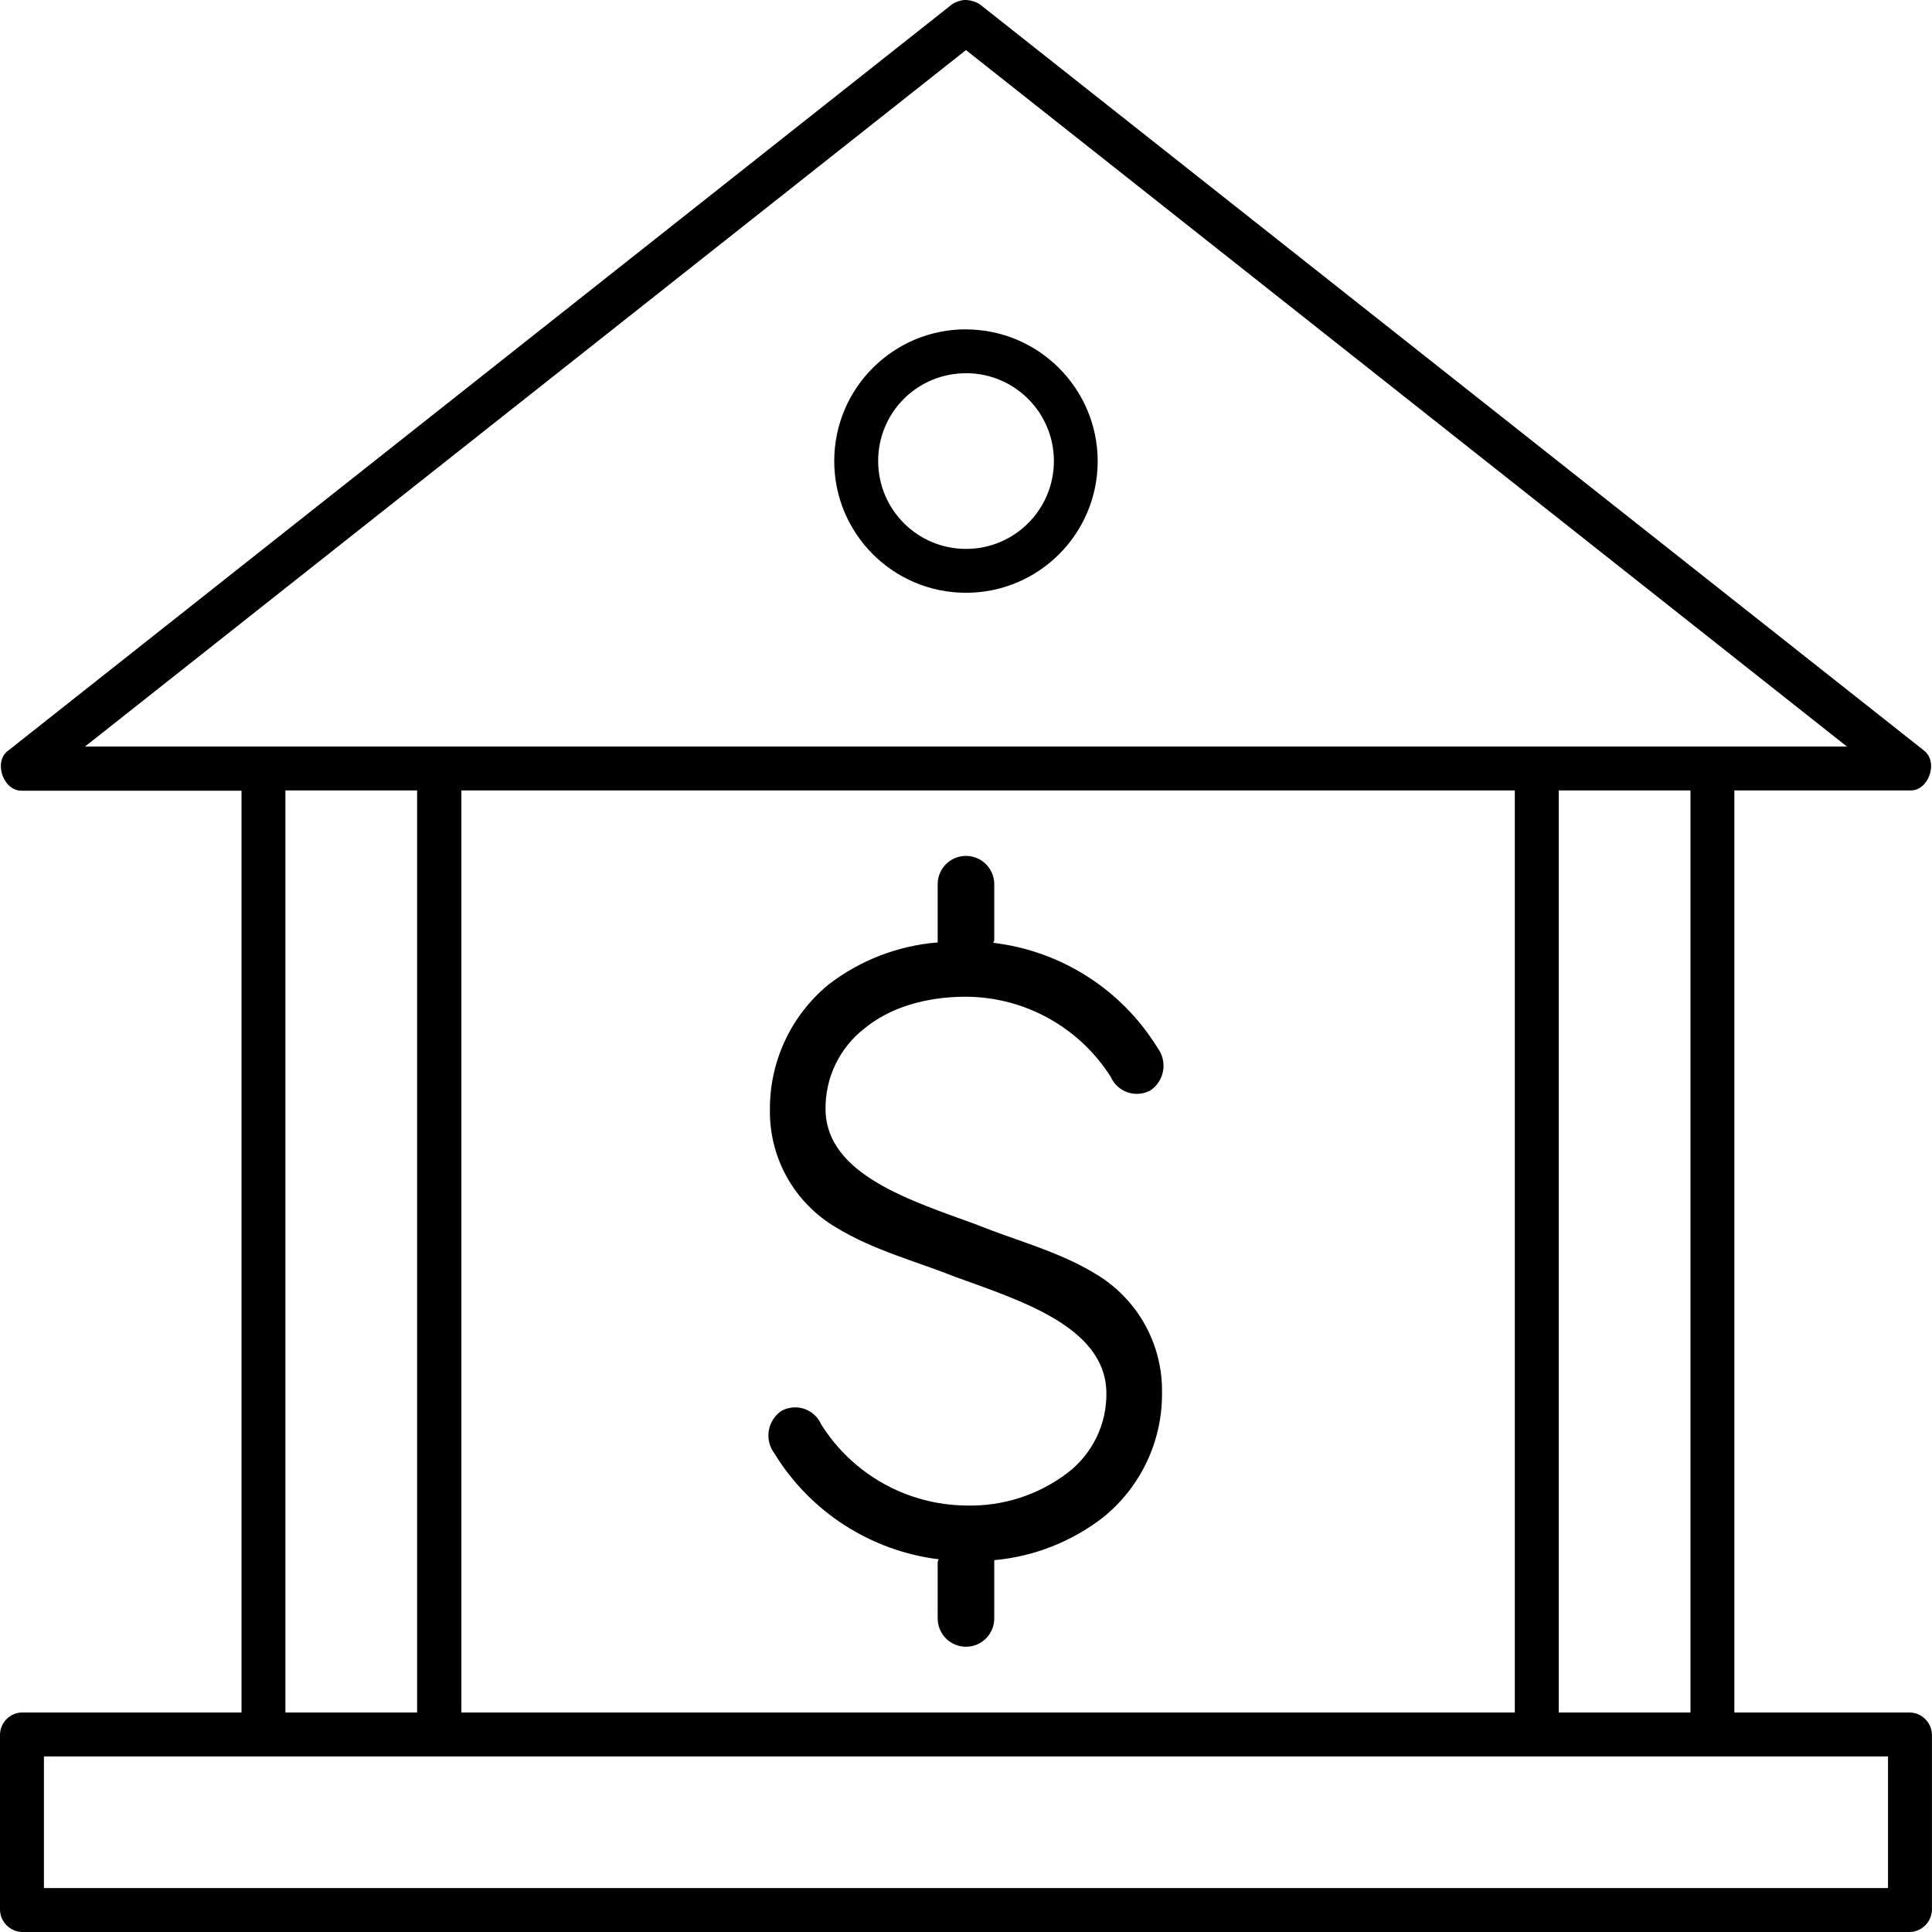
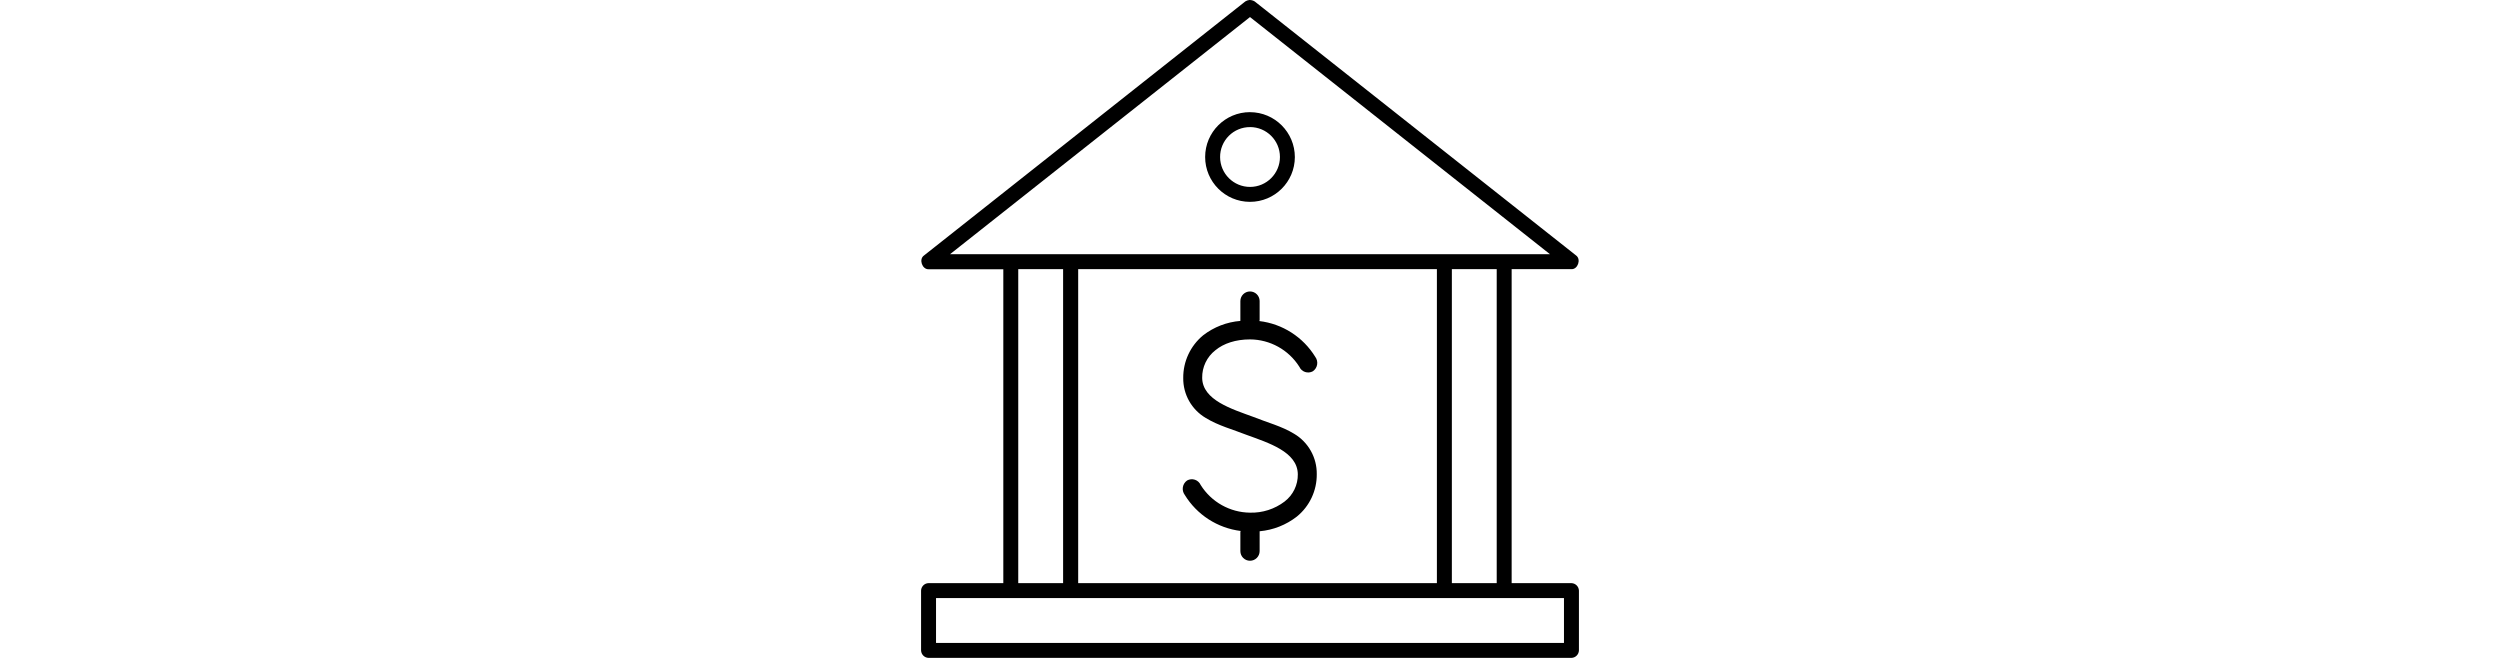
- <svg xmlns="http://www.w3.org/2000/svg" viewBox="0 0 288.92 288.93">
+ <svg xmlns="http://www.w3.org/2000/svg" width="141.21px" height="37.16px" viewBox="0 0 288.92 288.93">
  <g id="Capa_2" data-name="Capa 2">
    <g id="Capa_1-2" data-name="Capa 1">
      <path d="M144.15,0a4.32,4.32,0,0,0-1.74.62L1.23,112.25c-2.28,1.64-.75,6.08,2.05,6H36.12V256.1H3.28A3.37,3.37,0,0,0,0,259.38v26.27a3.4,3.4,0,0,0,3.28,3.28H285.64a3.4,3.4,0,0,0,3.28-3.28V259.38a3.4,3.4,0,0,0-3.28-3.28H259.37V118.21h26.27c2.8.12,4.33-4.32,2.05-6L146.51.63A4.2,4.2,0,0,0,144.15,0Zm.31,7.49L276.2,111.64H12.72Zm0,41.76A19.7,19.7,0,1,0,164.16,69,19.75,19.75,0,0,0,144.46,49.26Zm0,6.56A13.14,13.14,0,1,1,131.33,69,13.09,13.09,0,0,1,144.46,55.82ZM42.68,118.21h19.7V256.1H42.68V118.21Zm26.27,0H226.54V256.1H69V118.21Zm164.16,0h19.7V256.1h-19.7V118.21ZM6.57,262.67H282.35v19.69H6.57Z" />
      <path d="M144.46,128a4.23,4.23,0,0,0-4.23,4.22v8.72a30.73,30.73,0,0,0-16.37,6.34A24,24,0,0,0,115.14,166a20.06,20.06,0,0,0,9.91,17.57c5.5,3.38,11.93,5.05,17.83,7.39,9.65,3.53,22.45,7.43,22.58,17.31a14.8,14.8,0,0,1-5.81,12,24,24,0,0,1-15.19,4.88,25.88,25.88,0,0,1-21.66-12.15,4.25,4.25,0,0,0-5.94-2,4.45,4.45,0,0,0-1.06,6.34,33.67,33.67,0,0,0,24.57,15.85c0,.14-.14.25-.14.4v8.45a4.23,4.23,0,1,0,8.46,0v-8.72a31.1,31.1,0,0,0,16.37-6.47,23.69,23.69,0,0,0,8.72-18.62,20.29,20.29,0,0,0-9.9-17.7c-5.51-3.38-11.94-5-17.83-7.39-9.6-3.52-22.46-7.41-22.59-17.17a15.06,15.06,0,0,1,5.81-12.16c3.64-3,8.92-4.75,15.19-4.75a25.77,25.77,0,0,1,21.66,12,4.25,4.25,0,0,0,5.94,2,4.45,4.45,0,0,0,1.06-6.34,33.49,33.49,0,0,0-24.57-15.72c0-.14.14-.25.14-.39v-8.46A4.23,4.23,0,0,0,144.46,128Z" />
    </g>
  </g>
</svg>
